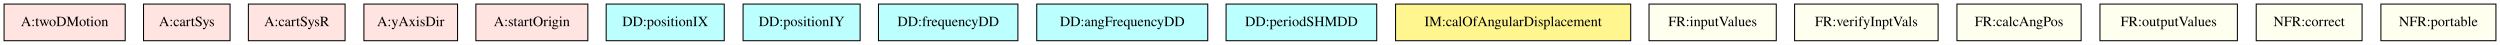
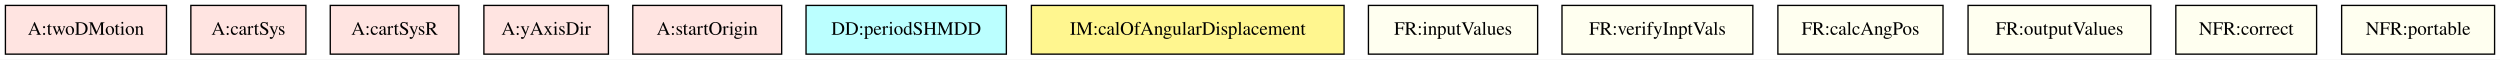
- <svg xmlns="http://www.w3.org/2000/svg" width="2456pt" height="44pt" viewBox="0.00 0.00 2456.00 44.00">
+ <svg xmlns="http://www.w3.org/2000/svg" width="1847pt" height="44pt" viewBox="0.00 0.00 1847.00 44.00">
  <g id="graph0" class="graph" transform="scale(1 1) rotate(0) translate(4 40)">
-     <polygon fill="white" stroke="transparent" points="-4,4 -4,-40 2452,-40 2452,4 -4,4" />
+     <polygon fill="white" stroke="transparent" points="-4,4 -4,-40 1843,-40 1843,4 -4,4" />
    <g id="node1" class="node">
      <polygon fill="mistyrose" stroke="black" points="119,-36 0,-36 0,0 119,0 119,-36" />
      <text text-anchor="middle" x="59.5" y="-14.3" font-family="Times,serif" font-size="14.00">A:twoDMotion</text>
    </g>
    <g id="node2" class="node">
      <polygon fill="mistyrose" stroke="black" points="222,-36 137,-36 137,0 222,0 222,-36" />
      <text text-anchor="middle" x="179.5" y="-14.3" font-family="Times,serif" font-size="14.00">A:cartSys</text>
    </g>
    <g id="node3" class="node">
      <polygon fill="mistyrose" stroke="black" points="335,-36 240,-36 240,0 335,0 335,-36" />
      <text text-anchor="middle" x="287.5" y="-14.3" font-family="Times,serif" font-size="14.00">A:cartSysR</text>
    </g>
    <g id="node4" class="node">
      <polygon fill="mistyrose" stroke="black" points="445.5,-36 353.5,-36 353.5,0 445.5,0 445.5,-36" />
      <text text-anchor="middle" x="399.5" y="-14.3" font-family="Times,serif" font-size="14.00">A:yAxisDir</text>
    </g>
    <g id="node5" class="node">
      <polygon fill="mistyrose" stroke="black" points="573.5,-36 463.5,-36 463.5,0 573.5,0 573.5,-36" />
      <text text-anchor="middle" x="518.5" y="-14.3" font-family="Times,serif" font-size="14.00">A:startOrigin</text>
    </g>
    <g id="node6" class="node">
-       <polygon fill="#bbffff" stroke="black" points="707.5,-36 591.5,-36 591.5,0 707.5,0 707.5,-36" />
-       <text text-anchor="middle" x="649.5" y="-14.3" font-family="Times,serif" font-size="14.00">DD:positionIX</text>
+       <polygon fill="#bbffff" stroke="black" points="739.5,-36 591.5,-36 591.5,0 739.5,0 739.5,-36" />
+       <text text-anchor="middle" x="665.5" y="-14.3" font-family="Times,serif" font-size="14.00">DD:periodSHMDD</text>
    </g>
    <g id="node7" class="node">
-       <polygon fill="#bbffff" stroke="black" points="841,-36 726,-36 726,0 841,0 841,-36" />
-       <text text-anchor="middle" x="783.5" y="-14.3" font-family="Times,serif" font-size="14.00">DD:positionIY</text>
+       <polygon fill="#fff68f" stroke="black" points="989,-36 758,-36 758,0 989,0 989,-36" />
+       <text text-anchor="middle" x="873.5" y="-14.3" font-family="Times,serif" font-size="14.00">IM:calOfAngularDisplacement</text>
    </g>
    <g id="node8" class="node">
-       <polygon fill="#bbffff" stroke="black" points="996,-36 859,-36 859,0 996,0 996,-36" />
-       <text text-anchor="middle" x="927.5" y="-14.3" font-family="Times,serif" font-size="14.00">DD:frequencyDD</text>
+       <polygon fill="ivory" stroke="black" points="1132,-36 1007,-36 1007,0 1132,0 1132,-36" />
+       <text text-anchor="middle" x="1069.5" y="-14.3" font-family="Times,serif" font-size="14.00">FR:inputValues</text>
    </g>
    <g id="node9" class="node">
-       <polygon fill="#bbffff" stroke="black" points="1182.5,-36 1014.5,-36 1014.5,0 1182.5,0 1182.5,-36" />
-       <text text-anchor="middle" x="1098.5" y="-14.3" font-family="Times,serif" font-size="14.00">DD:angFrequencyDD</text>
+       <polygon fill="ivory" stroke="black" points="1291,-36 1150,-36 1150,0 1291,0 1291,-36" />
+       <text text-anchor="middle" x="1220.5" y="-14.3" font-family="Times,serif" font-size="14.00">FR:verifyInptVals</text>
    </g>
    <g id="node10" class="node">
-       <polygon fill="#bbffff" stroke="black" points="1348.5,-36 1200.5,-36 1200.5,0 1348.5,0 1348.5,-36" />
-       <text text-anchor="middle" x="1274.5" y="-14.3" font-family="Times,serif" font-size="14.00">DD:periodSHMDD</text>
+       <polygon fill="ivory" stroke="black" points="1431.5,-36 1309.5,-36 1309.5,0 1431.5,0 1431.5,-36" />
+       <text text-anchor="middle" x="1370.5" y="-14.3" font-family="Times,serif" font-size="14.00">FR:calcAngPos</text>
    </g>
    <g id="node11" class="node">
-       <polygon fill="#fff68f" stroke="black" points="1598,-36 1367,-36 1367,0 1598,0 1598,-36" />
-       <text text-anchor="middle" x="1482.5" y="-14.3" font-family="Times,serif" font-size="14.00">IM:calOfAngularDisplacement</text>
+       <polygon fill="ivory" stroke="black" points="1585,-36 1450,-36 1450,0 1585,0 1585,-36" />
+       <text text-anchor="middle" x="1517.5" y="-14.3" font-family="Times,serif" font-size="14.00">FR:outputValues</text>
    </g>
    <g id="node12" class="node">
-       <polygon fill="ivory" stroke="black" points="1741,-36 1616,-36 1616,0 1741,0 1741,-36" />
-       <text text-anchor="middle" x="1678.5" y="-14.3" font-family="Times,serif" font-size="14.00">FR:inputValues</text>
+       <polygon fill="ivory" stroke="black" points="1707.5,-36 1603.5,-36 1603.5,0 1707.5,0 1707.5,-36" />
+       <text text-anchor="middle" x="1655.5" y="-14.3" font-family="Times,serif" font-size="14.00">NFR:correct</text>
    </g>
    <g id="node13" class="node">
-       <polygon fill="ivory" stroke="black" points="1900,-36 1759,-36 1759,0 1900,0 1900,-36" />
-       <text text-anchor="middle" x="1829.5" y="-14.3" font-family="Times,serif" font-size="14.00">FR:verifyInptVals</text>
-     </g>
-     <g id="node14" class="node">
-       <polygon fill="ivory" stroke="black" points="2040.5,-36 1918.5,-36 1918.5,0 2040.5,0 2040.5,-36" />
-       <text text-anchor="middle" x="1979.5" y="-14.3" font-family="Times,serif" font-size="14.00">FR:calcAngPos</text>
-     </g>
-     <g id="node15" class="node">
-       <polygon fill="ivory" stroke="black" points="2194,-36 2059,-36 2059,0 2194,0 2194,-36" />
-       <text text-anchor="middle" x="2126.5" y="-14.3" font-family="Times,serif" font-size="14.00">FR:outputValues</text>
-     </g>
-     <g id="node16" class="node">
-       <polygon fill="ivory" stroke="black" points="2316.5,-36 2212.5,-36 2212.5,0 2316.5,0 2316.5,-36" />
-       <text text-anchor="middle" x="2264.5" y="-14.3" font-family="Times,serif" font-size="14.00">NFR:correct</text>
-     </g>
-     <g id="node17" class="node">
-       <polygon fill="ivory" stroke="black" points="2448,-36 2335,-36 2335,0 2448,0 2448,-36" />
-       <text text-anchor="middle" x="2391.5" y="-14.3" font-family="Times,serif" font-size="14.00">NFR:portable</text>
+       <polygon fill="ivory" stroke="black" points="1839,-36 1726,-36 1726,0 1839,0 1839,-36" />
+       <text text-anchor="middle" x="1782.5" y="-14.3" font-family="Times,serif" font-size="14.00">NFR:portable</text>
    </g>
  </g>
</svg>
